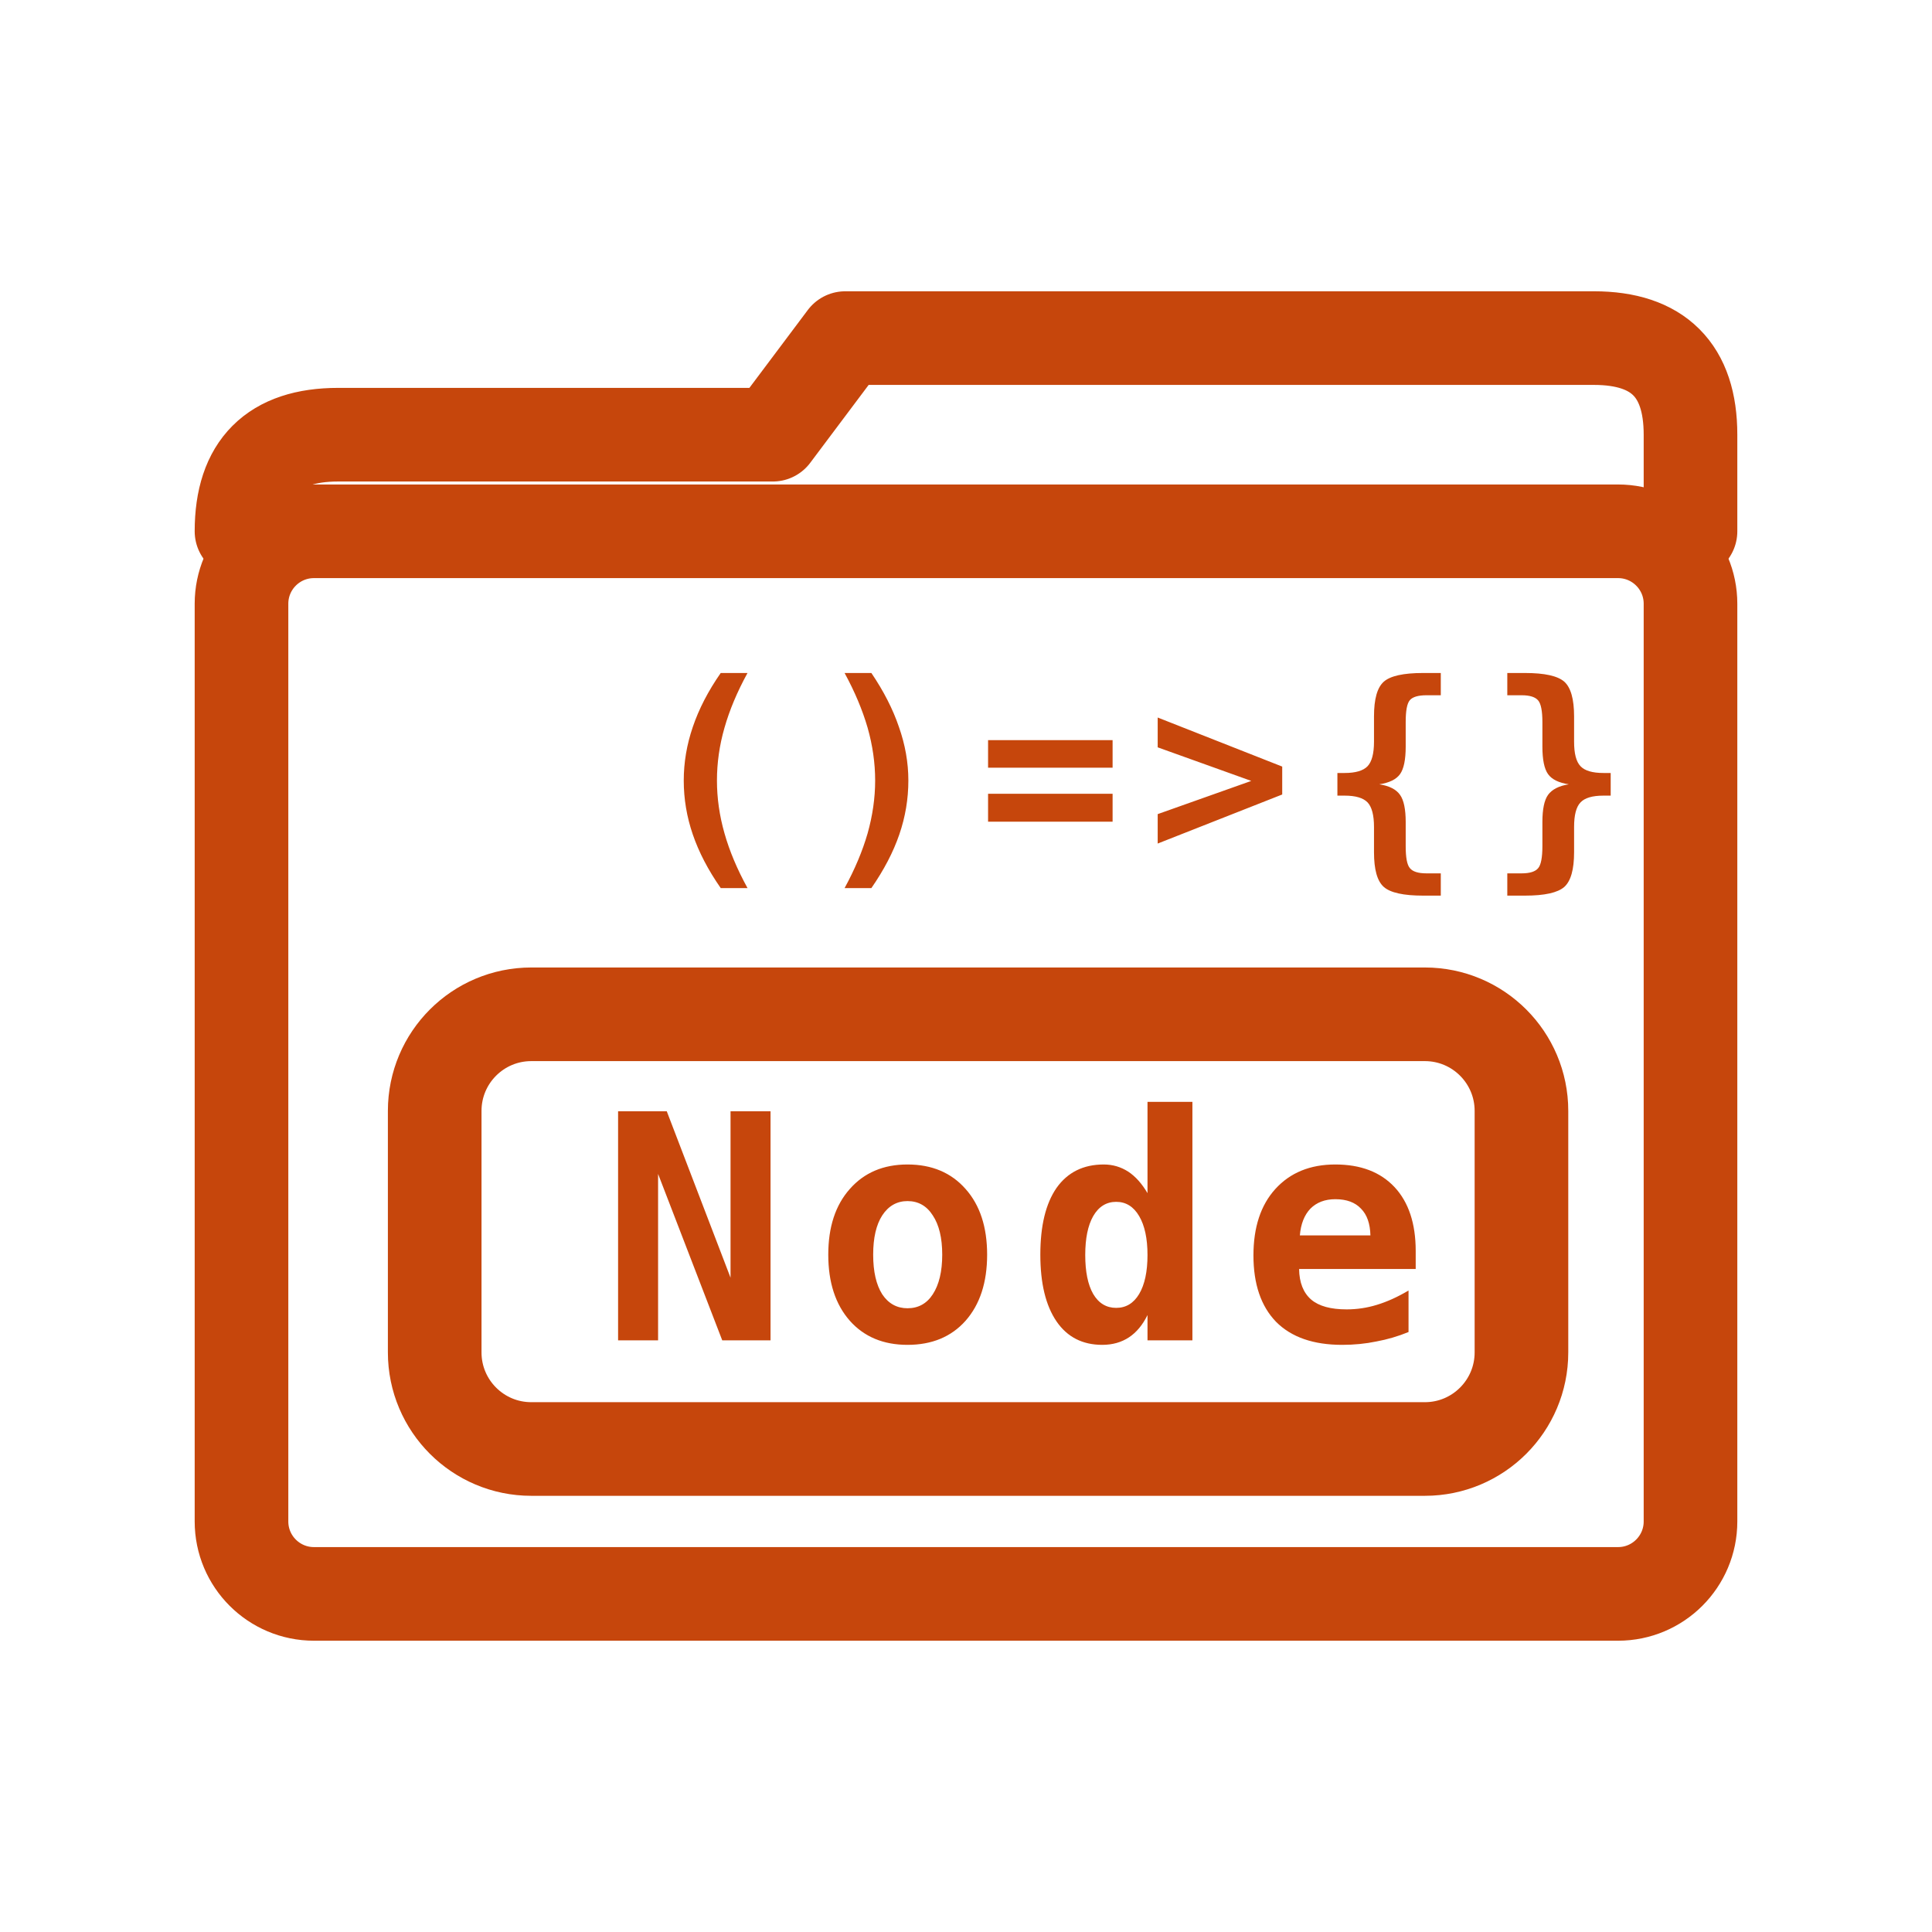
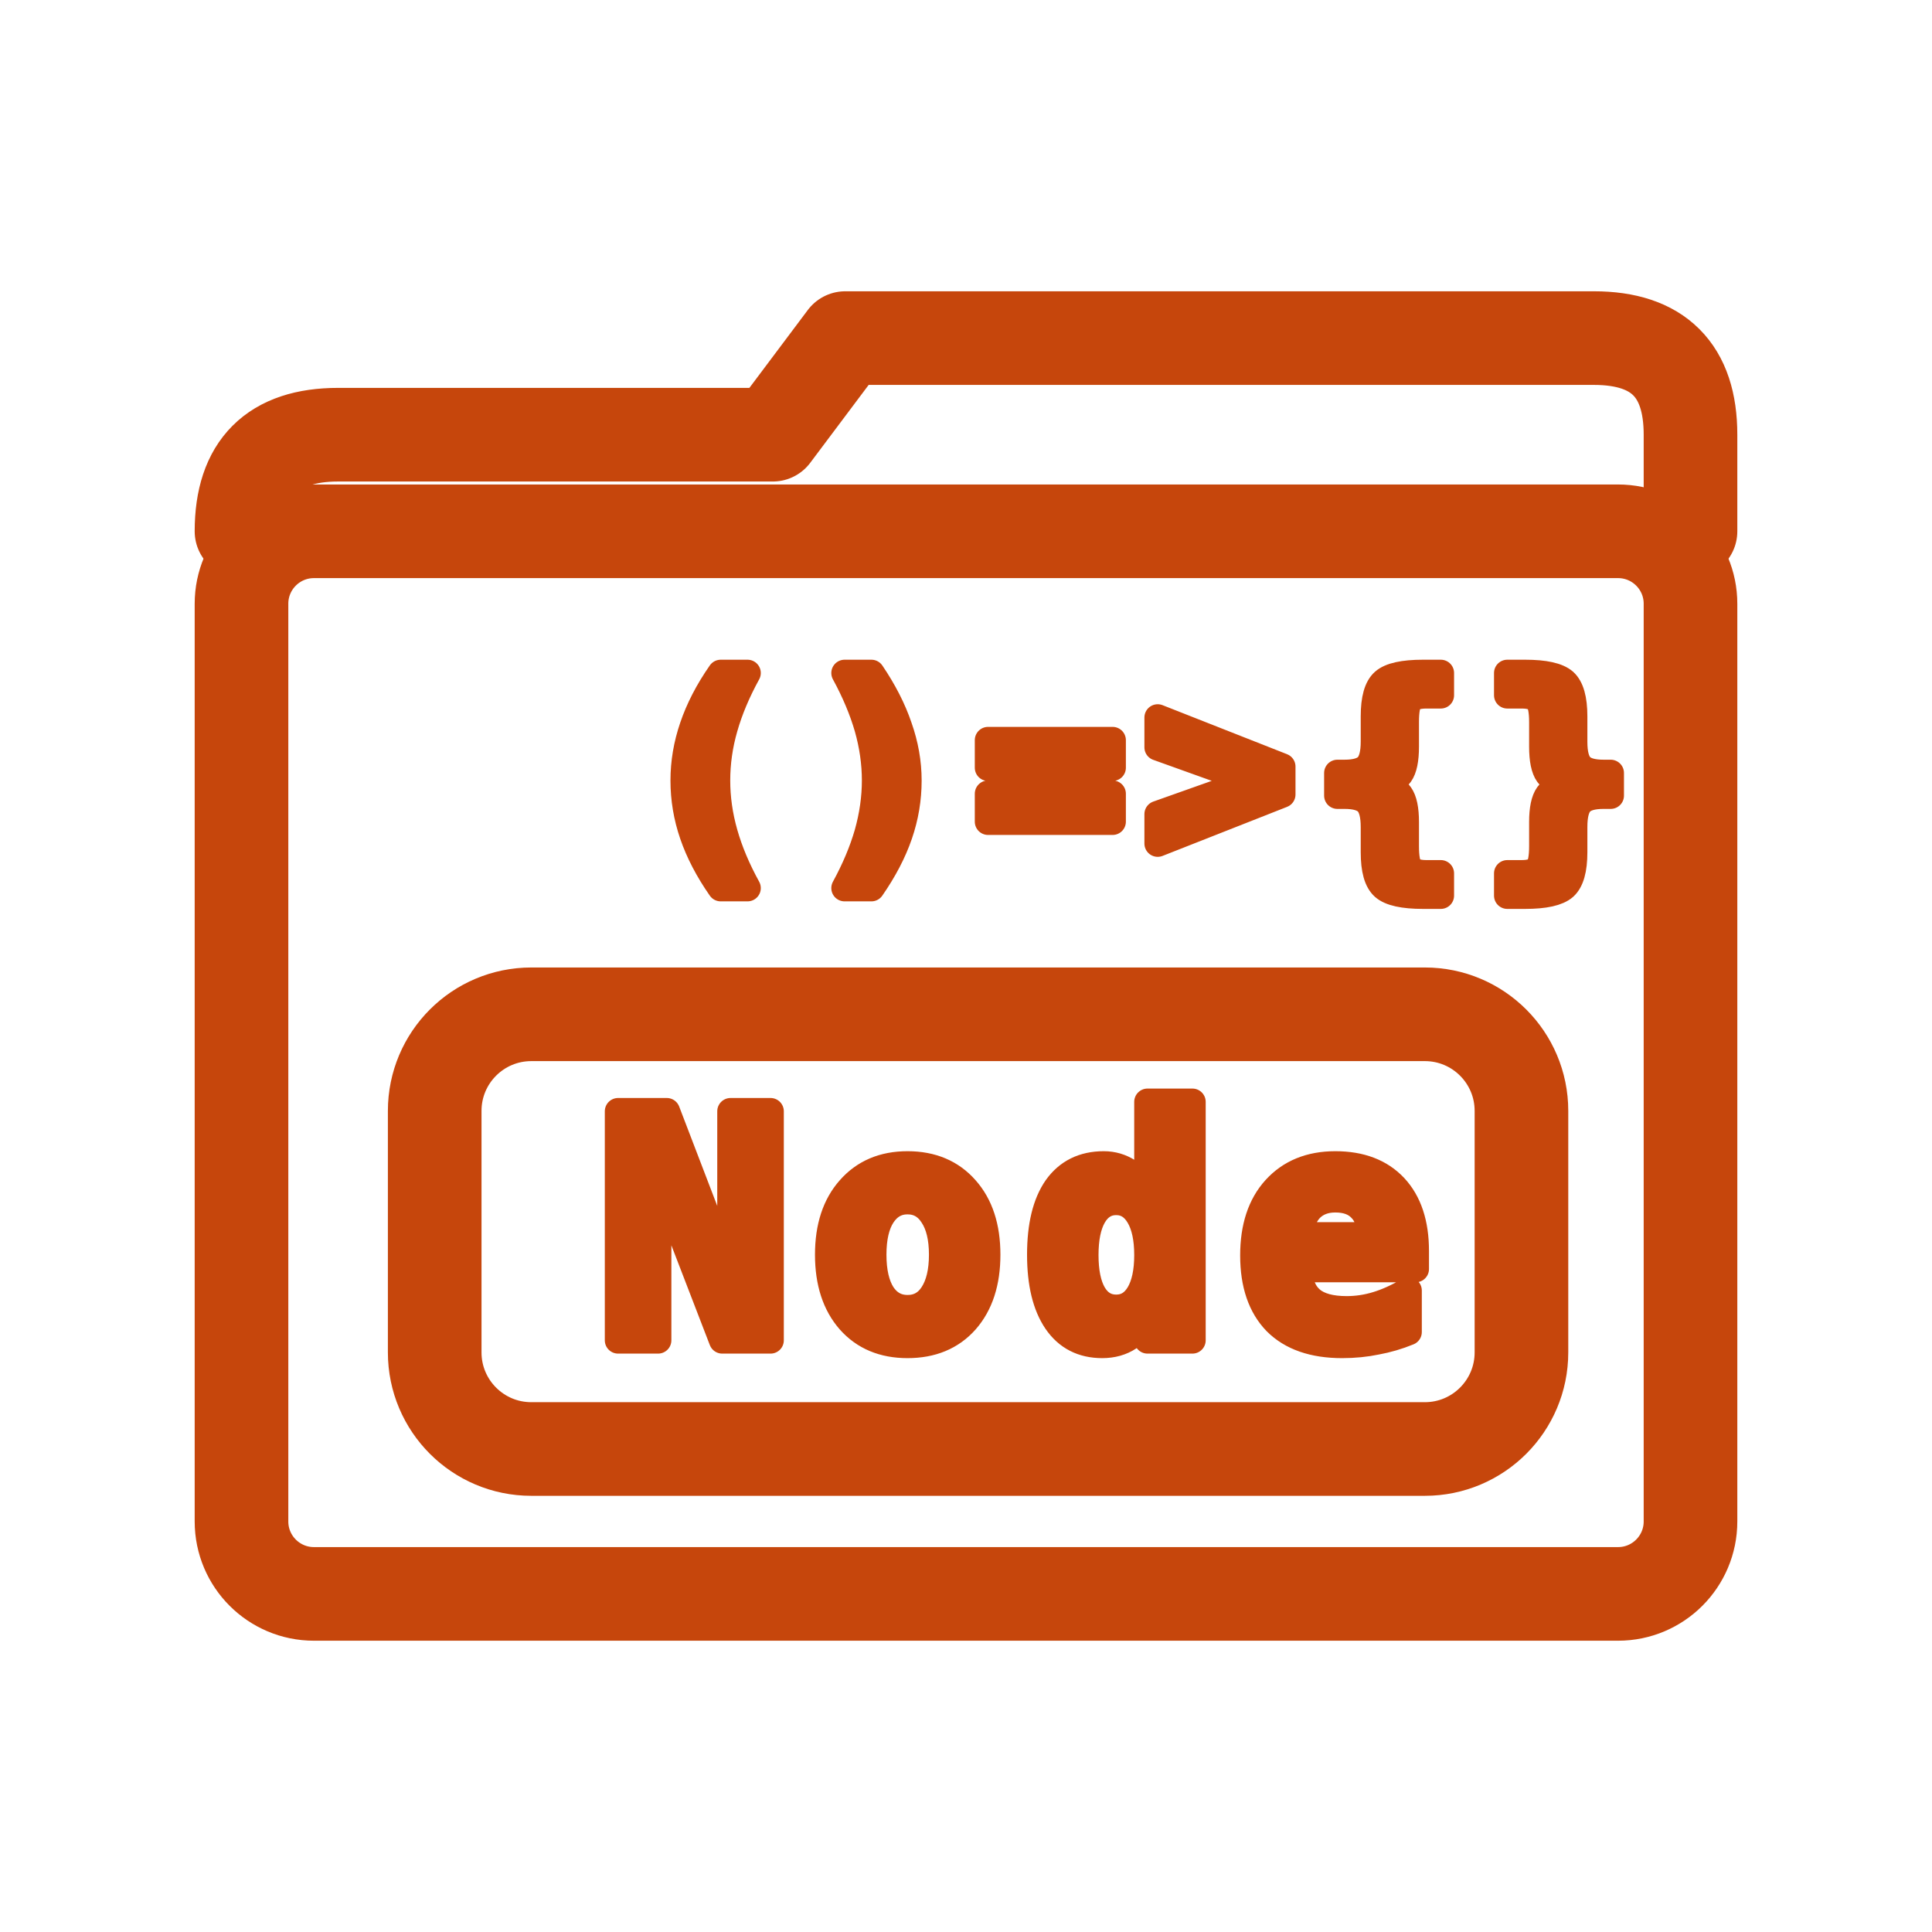
<svg xmlns="http://www.w3.org/2000/svg" viewBox="0 0 80 80" width="80" height="80">
  <style>
    .ic  { fill:none; stroke:#c6460c; stroke-width:3.877; stroke-linecap:round; stroke-linejoin:round }
    .lbl {
      font-family: ui-monospace, 'SF Mono', Menlo, Consolas, monospace;
-       font-weight:700; fill:#c6460c; text-anchor:middle; dominant-baseline:central; letter-spacing:-0.5px
+       font-weight:700; fill:#c6460c; text-anchor:middle; dominant-baseline:central; letter-spacing:-0.5px;
+       stroke:#c6460c; stroke-width:1.1; stroke-linejoin:round; paint-order:stroke
    }
    .lbl2 { letter-spacing: 1px; }
  </style>
  <g transform="translate(2, 0)">
    <path d="M8 22 Q8 18 12 18 L30 18 L33 14 L64 14 Q68 14 68 18 L68 22" class="ic" />
    <rect x="8" y="22" width="60" height="44" rx="3" class="ic" />
    <rect x="16" y="42" width="45" height="18" rx="4" class="ic" stroke-width="1.8" />
    <text x="45" y="32" class="lbl lbl2" font-size="10">()=&gt;{}</text>
    <text x="40" y="51" class="lbl lbl2" font-size="13">Node</text>
  </g>
</svg>
